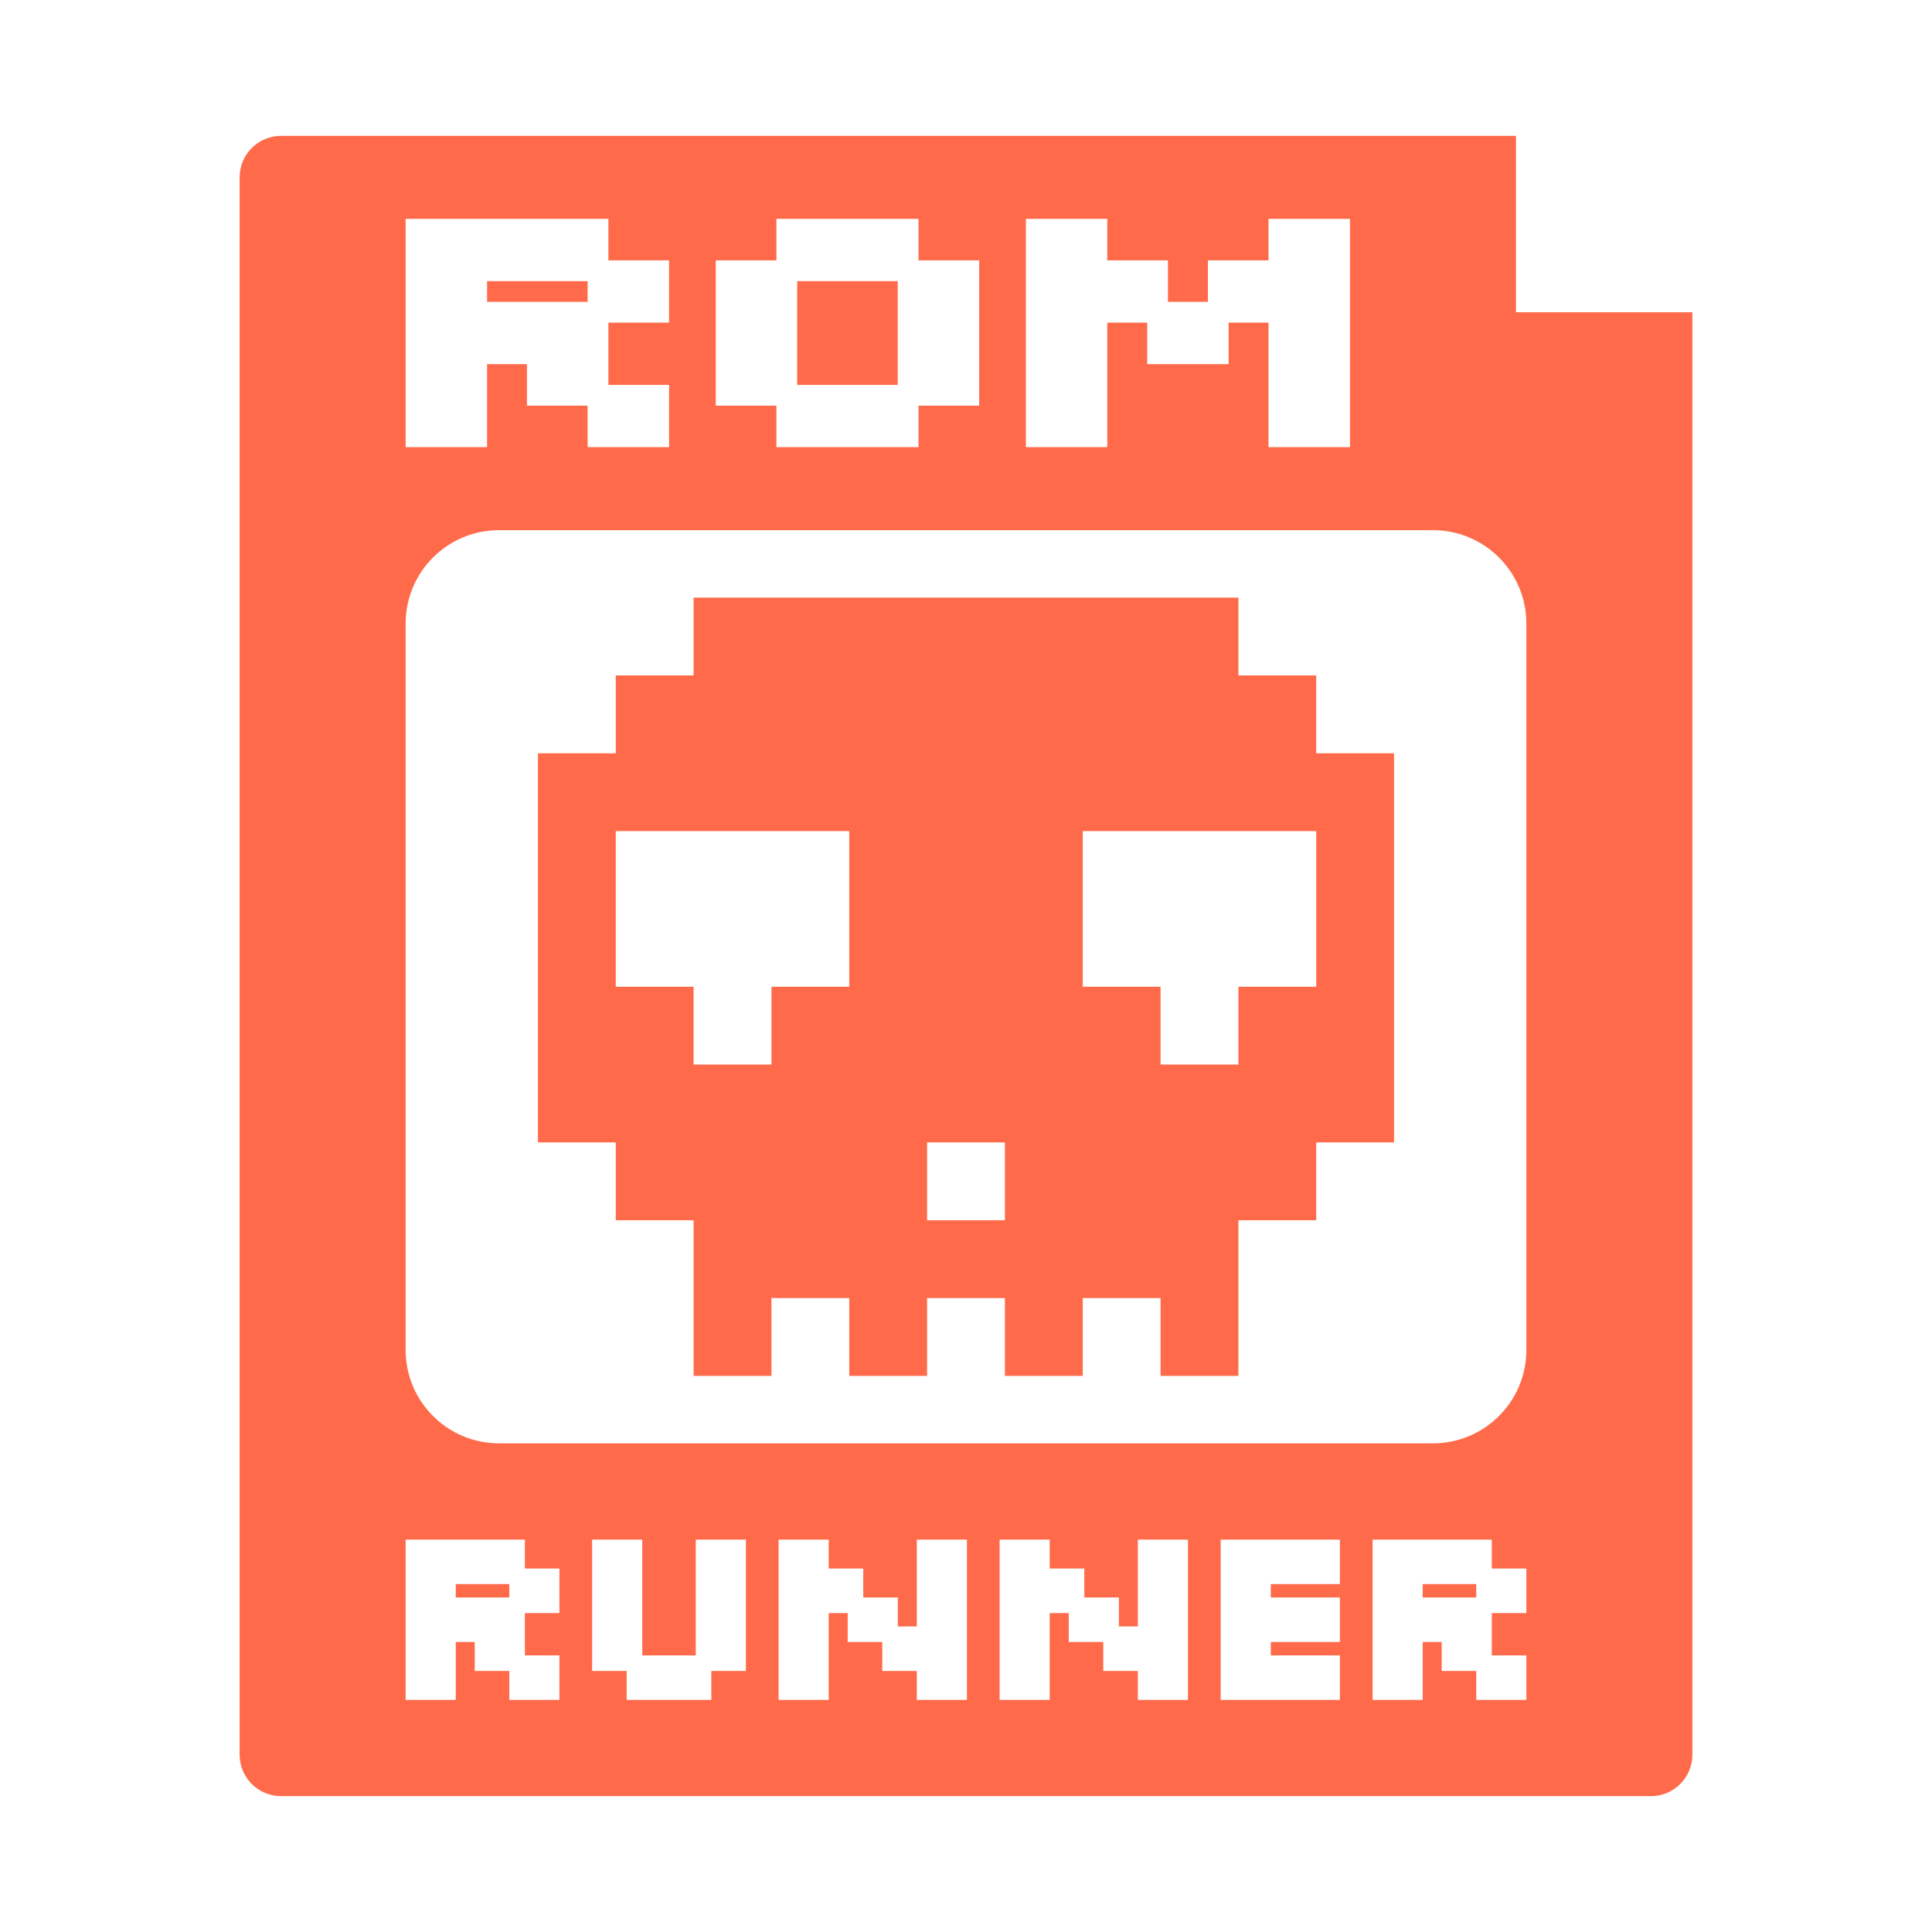
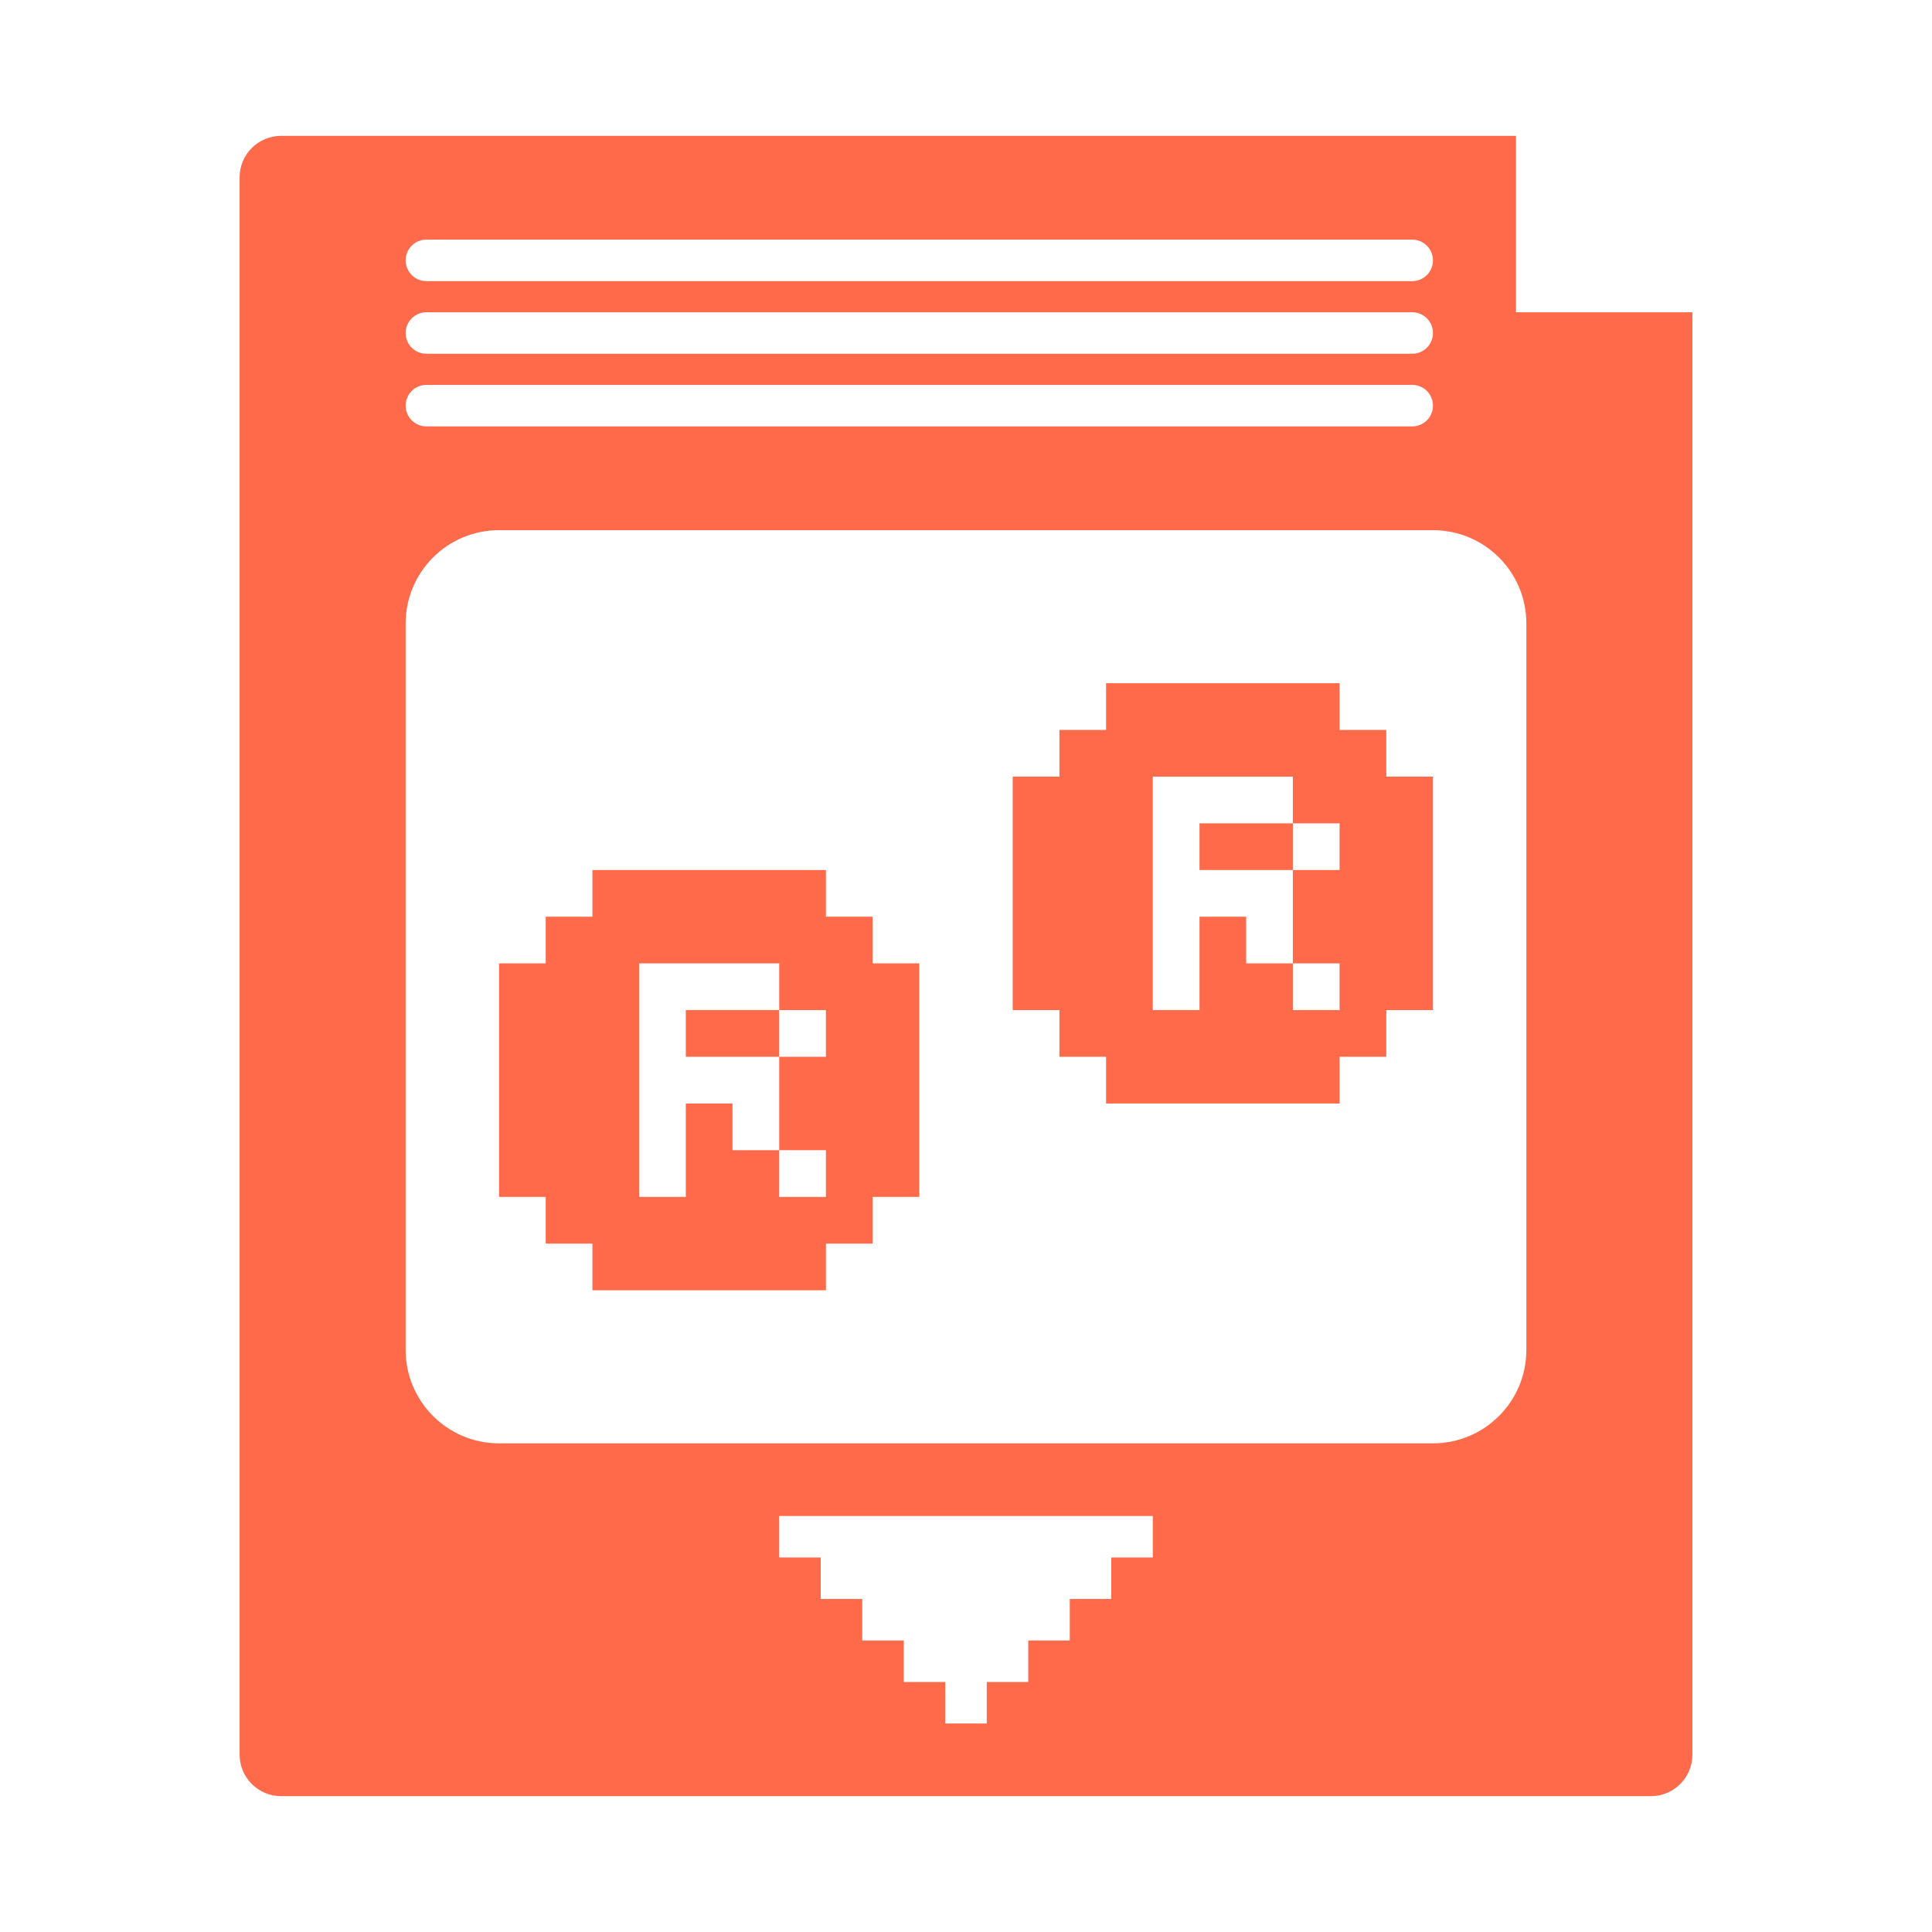
<svg xmlns="http://www.w3.org/2000/svg" viewBox="0 0 512 512">
  <g fill="#FF6B4A">
-     <path fill-rule="evenodd" d="M63.50,47.00C63.50,40.92 68.42,36.00 74.50,36.00L401.75,36.00L401.75,82.75L448.50,82.75L448.50,465.00C448.50,471.08 443.58,476.00 437.50,476.00L74.50,476.00C68.42,476.00 63.50,471.08 63.50,465.00ZM161.23,58.00L161.23,69.00L177.31,69.00L177.31,85.50L161.23,85.50L161.23,102.00L177.31,102.00L177.31,118.50L155.73,118.50L155.73,107.50L139.65,107.50L139.65,96.50L129.08,96.50L129.08,118.50L107.50,118.50L107.50,58.00ZM155.73,80.00L155.73,74.50L129.08,74.50L129.08,80.00ZM243.41,58.00L243.41,69.00L259.49,69.00L259.49,107.50L243.41,107.50L243.41,118.50L205.76,118.50L205.76,107.50L189.68,107.50L189.68,69.00L205.76,69.00L205.76,58.00ZM211.26,74.50L211.26,102.00L237.91,102.00L237.91,74.50ZM304.02,85.50L293.44,85.50L293.44,118.50L271.87,118.50L271.87,58.00L293.44,58.00L293.44,69.00L309.52,69.00L309.52,80.00L320.10,80.00L320.10,69.00L336.17,69.00L336.17,58.00L357.75,58.00L357.75,118.50L336.17,118.50L336.17,85.50L325.60,85.50L325.60,96.50L304.02,96.50ZM139.10,408.01L139.10,415.68L148.25,415.68L148.25,427.48L139.10,427.48L139.10,438.70L148.25,438.70L148.25,450.49L134.97,450.49L134.97,442.82L125.81,442.82L125.81,435.15L120.78,435.15L120.78,450.49L107.50,450.49L107.50,408.01ZM134.97,423.35L134.97,419.80L120.78,419.80L120.78,423.35ZM184.39,438.70L184.39,408.01L197.67,408.01L197.67,442.82L188.51,442.82L188.51,450.49L166.07,450.49L166.07,442.82L156.92,442.82L156.92,408.01L170.20,408.01L170.20,438.70ZM224.65,427.48L219.62,427.48L219.62,450.49L206.33,450.49L206.33,408.01L219.62,408.01L219.62,415.68L228.77,415.68L228.77,423.35L237.93,423.35L237.93,431.02L242.96,431.02L242.96,408.01L256.25,408.01L256.25,450.49L242.96,450.49L242.96,442.82L233.81,442.82L233.81,435.15L224.65,435.15ZM283.23,427.48L278.19,427.48L278.19,450.49L264.91,450.49L264.91,408.01L278.19,408.01L278.19,415.68L287.35,415.68L287.35,423.35L296.51,423.35L296.51,431.02L301.54,431.02L301.54,408.01L314.82,408.01L314.82,450.49L301.54,450.49L301.54,442.82L292.38,442.82L292.38,435.15L283.23,435.15ZM355.08,408.01L355.08,419.80L336.77,419.80L336.77,423.35L355.08,423.35L355.08,435.15L336.77,435.15L336.77,438.70L355.08,438.70L355.08,450.49L323.49,450.49L323.49,408.01ZM395.34,408.01L395.34,415.68L404.50,415.68L404.50,427.48L395.34,427.48L395.34,438.70L404.50,438.70L404.50,450.49L391.22,450.49L391.22,442.82L382.06,442.82L382.06,435.15L377.03,435.15L377.03,450.49L363.75,450.49L363.75,408.01ZM391.22,423.35L391.22,419.80L377.03,419.80L377.03,423.35ZM379.75,140.50C393.42,140.50 404.50,151.58 404.50,165.25L404.50,357.75C404.50,371.42 393.42,382.50 379.75,382.50L132.25,382.50C118.58,382.50 107.50,371.42 107.50,357.75L107.50,165.25C107.50,151.58 118.58,140.50 132.25,140.50ZM328.19,158.38L328.19,179.00L348.81,179.00L348.81,199.62L369.44,199.62L369.44,302.75L348.81,302.75L348.81,323.38L328.19,323.38L328.19,364.62L307.56,364.62L307.56,344.00L286.94,344.00L286.94,364.62L266.31,364.62L266.31,344.00L245.69,344.00L245.69,364.62L225.06,364.62L225.06,344.00L204.44,344.00L204.44,364.62L183.81,364.62L183.81,323.38L163.19,323.38L163.19,302.75L142.56,302.75L142.56,199.62L163.19,199.62L163.19,179.00L183.81,179.00L183.81,158.38ZM225.06,220.25L163.19,220.25L163.19,261.50L183.81,261.50L183.81,282.12L204.44,282.12L204.44,261.50L225.06,261.50ZM348.81,220.25L286.94,220.25L286.94,261.50L307.56,261.50L307.56,282.12L328.19,282.12L328.19,261.50L348.81,261.50ZM266.31,302.75L245.69,302.75L245.69,323.38L266.31,323.38Z" />
+     <path fill-rule="evenodd" d="M63.50,47.00C63.50,40.92 68.42,36.00 74.50,36.00L401.75,36.00L401.75,82.75L448.50,82.75L448.50,465.00C448.50,471.08 443.58,476.00 437.50,476.00L74.50,476.00C68.42,476.00 63.50,471.08 63.50,465.00ZM374.25,63.50C377.29,63.50 379.75,65.96 379.75,69.00L379.75,69.00C379.75,72.04 377.29,74.50 374.25,74.50L113.00,74.50C109.96,74.50 107.50,72.04 107.50,69.00L107.50,69.00C107.50,65.96 109.96,63.50 113.00,63.50ZM374.25,82.75C377.29,82.75 379.75,85.21 379.75,88.25L379.75,88.25C379.75,91.29 377.29,93.75 374.25,93.75L113.00,93.75C109.96,93.75 107.50,91.29 107.50,88.25L107.50,88.25C107.50,85.21 109.96,82.75 113.00,82.75ZM374.25,102.00C377.29,102.00 379.75,104.46 379.75,107.50L379.75,107.50C379.75,110.54 377.29,113.00 374.25,113.00L113.00,113.00C109.96,113.00 107.50,110.54 107.50,107.50L107.50,107.50C107.50,104.46 109.96,102.00 113.00,102.00ZM305.50,401.75L305.50,412.75L294.50,412.75L294.50,423.75L283.50,423.75L283.50,434.75L272.50,434.75L272.50,445.75L261.50,445.75L261.50,456.75L250.50,456.75L250.50,445.75L239.50,445.75L239.50,434.75L228.50,434.75L228.50,423.75L217.50,423.75L217.50,412.75L206.50,412.75L206.50,401.75ZM379.75,140.50C393.42,140.50 404.50,151.58 404.50,165.25L404.50,357.75C404.50,371.42 393.42,382.50 379.75,382.50L132.25,382.50C118.58,382.50 107.50,371.42 107.50,357.75L107.50,165.25C107.50,151.58 118.58,140.50 132.25,140.50ZM218.88,230.56L218.88,242.94L231.25,242.94L231.25,255.31L243.62,255.31L243.62,317.19L231.25,317.19L231.25,329.56L218.88,329.56L218.88,341.94L157.00,341.94L157.00,329.56L144.62,329.56L144.62,317.19L132.25,317.19L132.25,255.31L144.62,255.31L144.62,242.94L157.00,242.94L157.00,230.56ZM181.75,267.69L181.75,280.06L206.50,280.06L206.50,304.81L194.12,304.81L194.12,292.44L181.75,292.44L181.75,317.19L169.38,317.19L169.38,255.31L206.50,255.31L206.50,267.69ZM206.50,304.81L218.88,304.81L218.88,317.19L206.50,317.19ZM206.50,267.69L218.88,267.69L218.88,280.06L206.50,280.06ZM355.00,181.06L355.00,193.44L367.38,193.44L367.38,205.81L379.75,205.81L379.75,267.69L367.38,267.69L367.38,280.06L355.00,280.06L355.00,292.44L293.12,292.44L293.12,280.06L280.75,280.06L280.75,267.69L268.38,267.69L268.38,205.81L280.75,205.81L280.75,193.44L293.12,193.44L293.12,181.06ZM317.88,218.19L317.88,230.56L342.62,230.56L342.62,255.31L330.25,255.31L330.25,242.94L317.88,242.94L317.88,267.69L305.50,267.69L305.50,205.81L342.62,205.81L342.62,218.19ZM342.62,255.31L355.00,255.31L355.00,267.69L342.62,267.69ZM342.62,218.19L355.00,218.19L355.00,230.56L342.62,230.56Z" />
  </g>
</svg>
